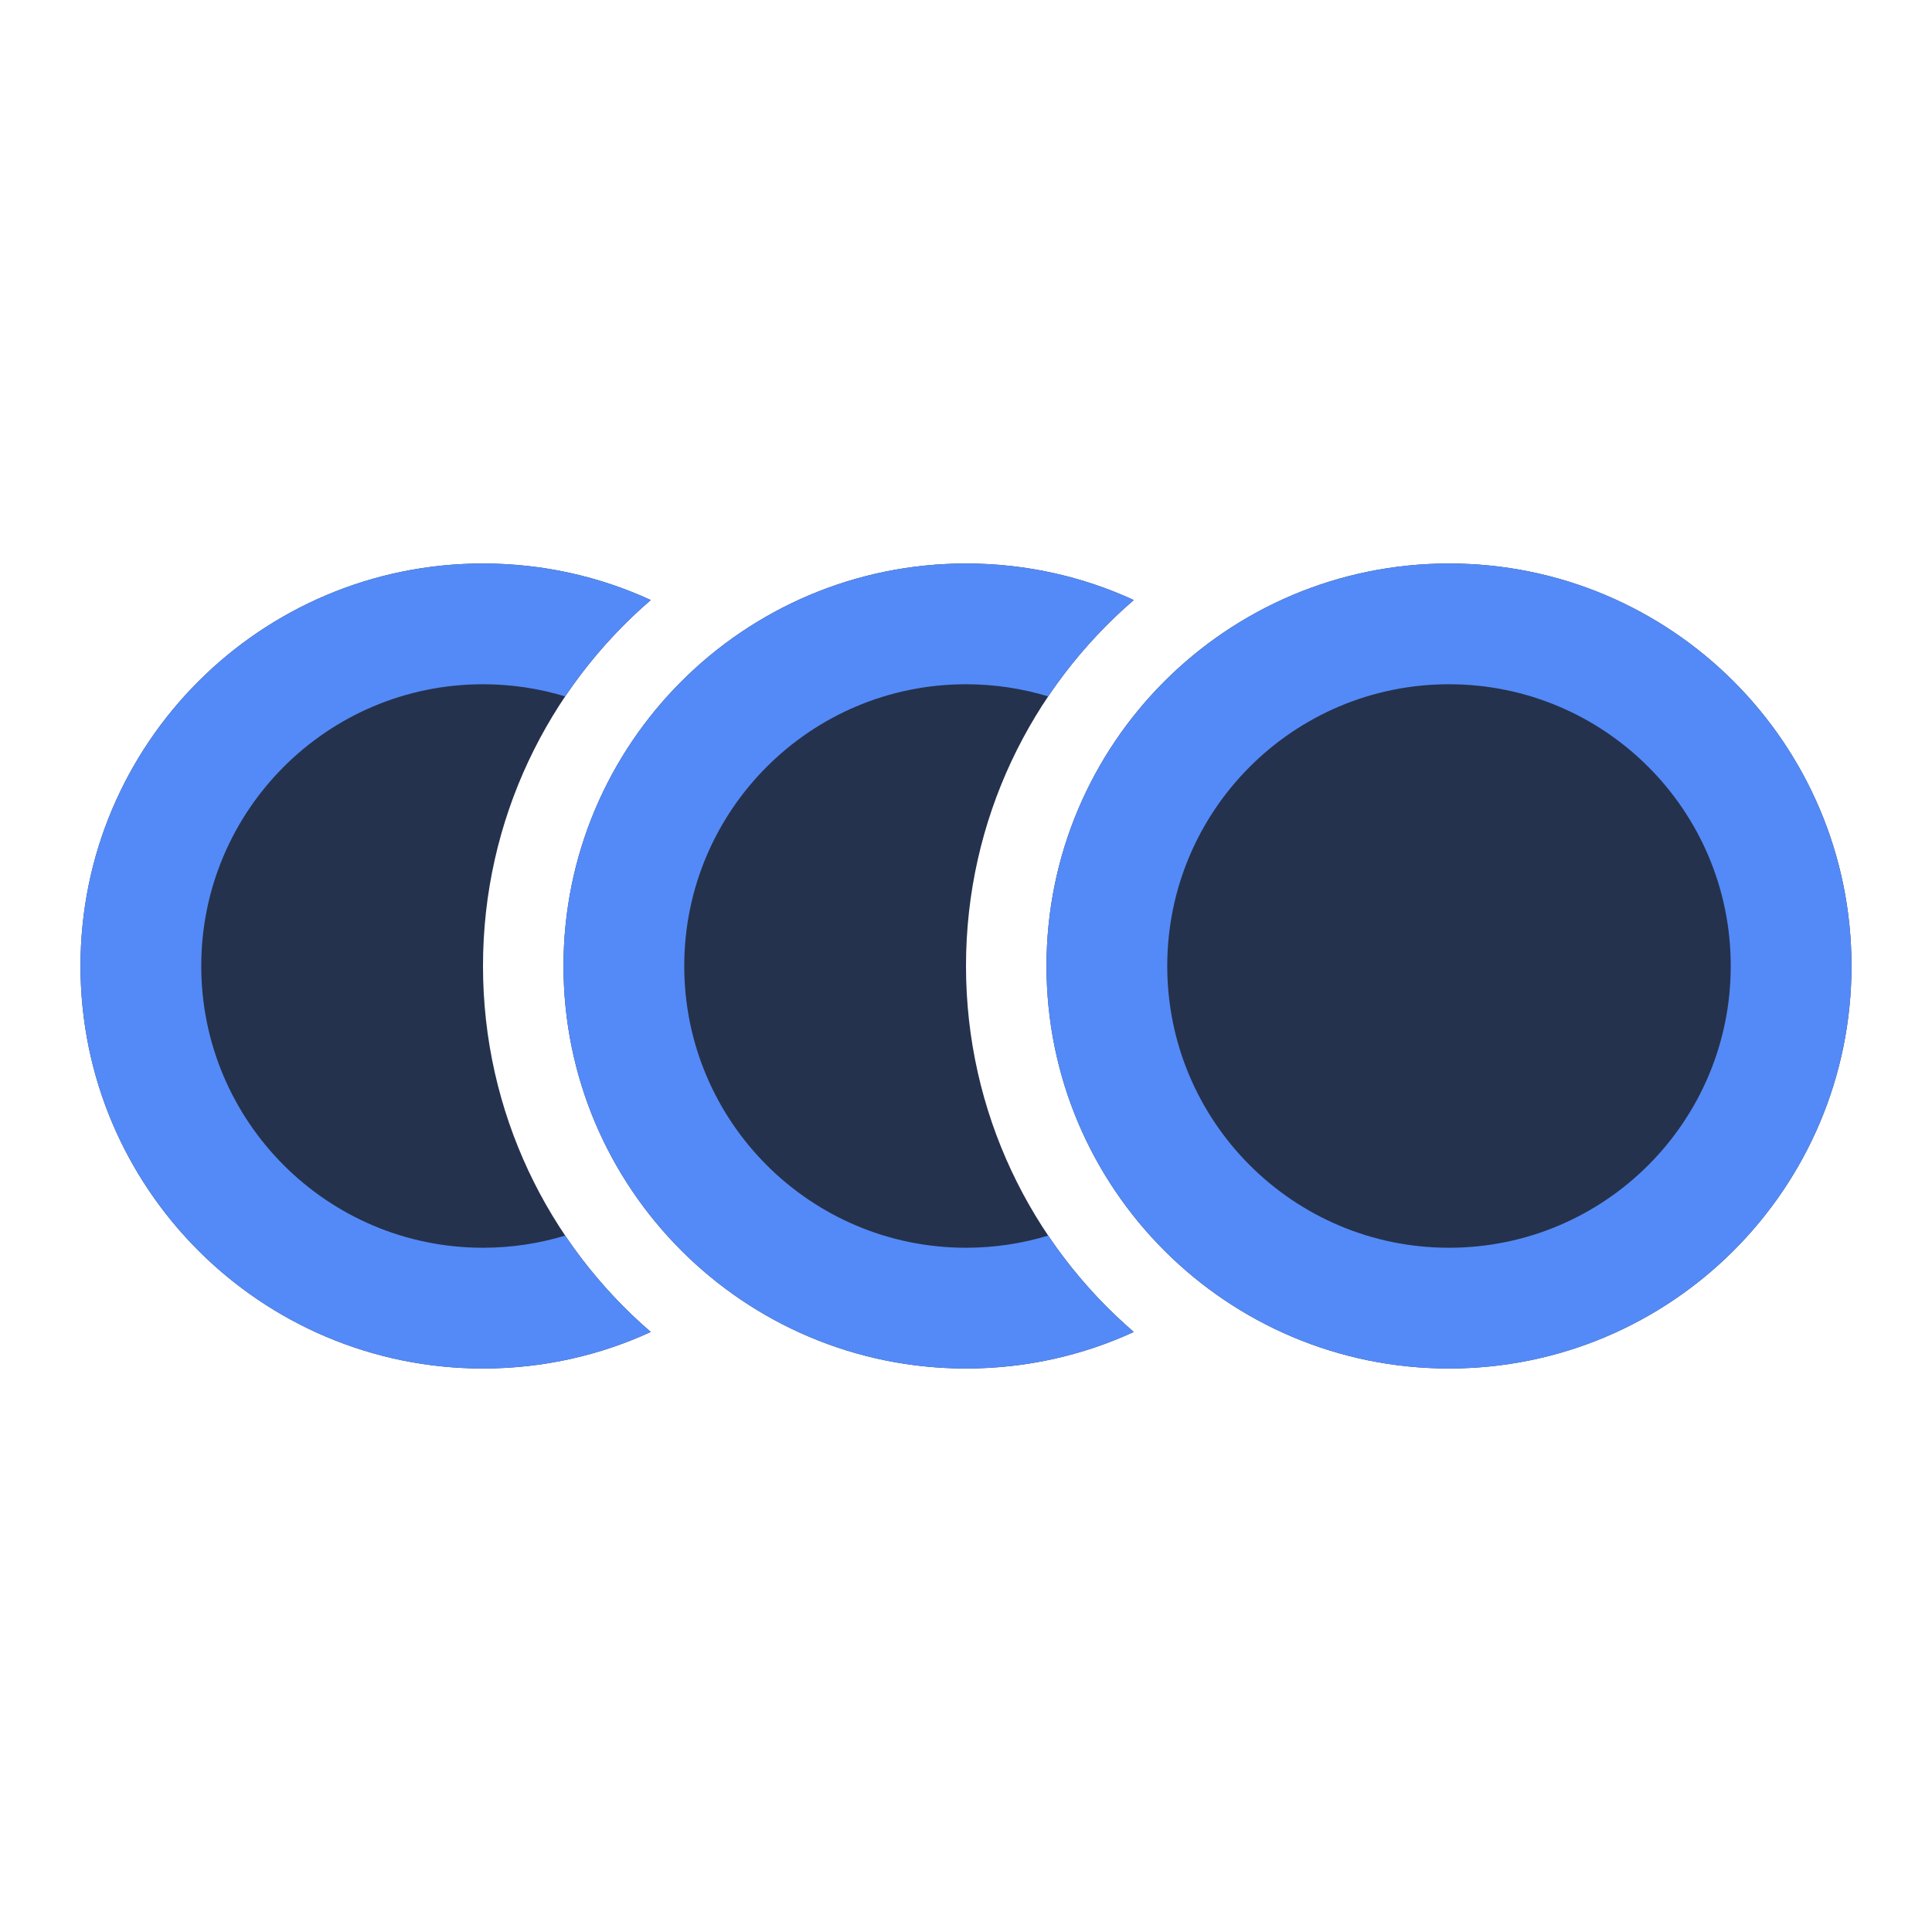
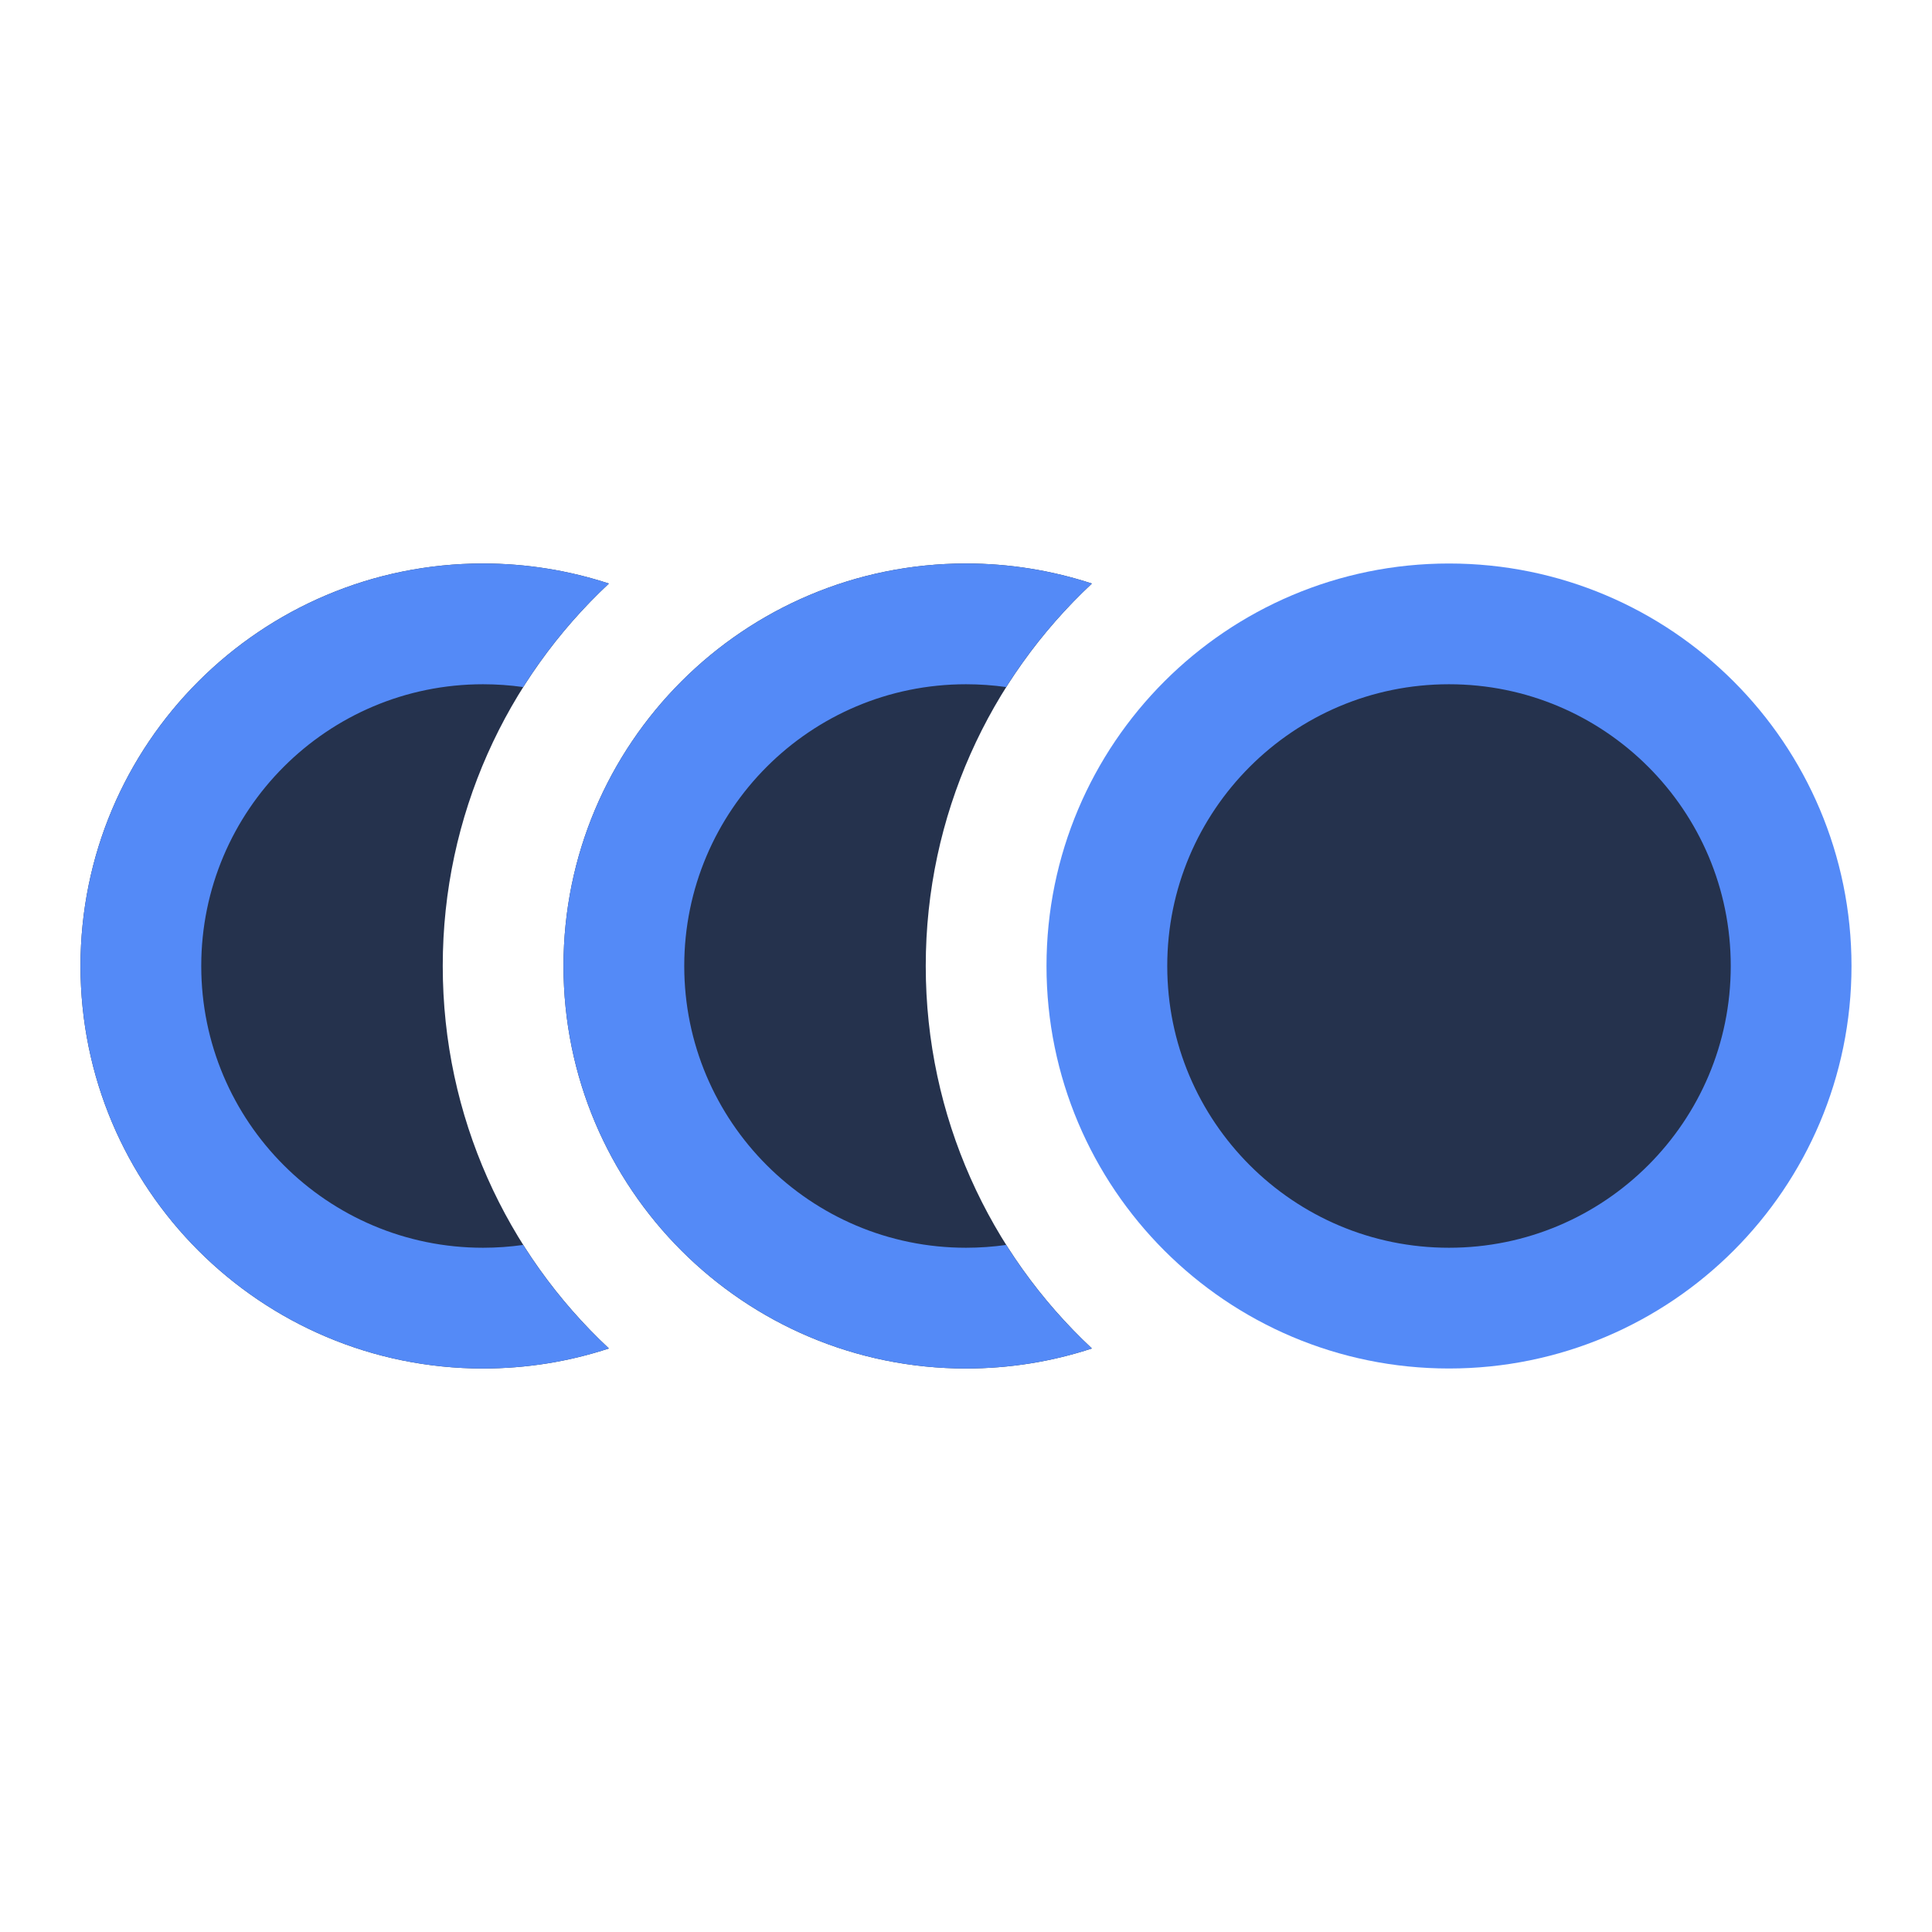
<svg xmlns="http://www.w3.org/2000/svg" width="24" height="24" viewBox="0 0 24 24" fill="none">
-   <circle cx="18" cy="12" r="5" fill="#25324D" />
-   <path fill-rule="evenodd" clip-rule="evenodd" d="M18 15.5C19.933 15.5 21.5 13.933 21.5 12C21.5 10.067 19.933 8.5 18 8.5C16.067 8.5 14.5 10.067 14.5 12C14.5 13.933 16.067 15.5 18 15.5ZM18 17C20.761 17 23 14.761 23 12C23 9.239 20.761 7 18 7C15.239 7 13 9.239 13 12C13 14.761 15.239 17 18 17Z" fill="#548AF7" />
-   <path fill-rule="evenodd" clip-rule="evenodd" d="M14.084 7.454C13.45 7.162 12.744 7 12 7C9.239 7 7 9.239 7 12C7 14.761 9.239 17 12 17C12.744 17 13.45 16.838 14.084 16.546C12.808 15.446 12 13.817 12 12C12 10.183 12.808 8.554 14.084 7.454Z" fill="#25324D" />
-   <path fill-rule="evenodd" clip-rule="evenodd" d="M14.084 7.454C13.45 7.162 12.744 7 12 7C9.239 7 7 9.239 7 12C7 14.761 9.239 17 12 17C12.744 17 13.45 16.838 14.084 16.546C13.679 16.197 13.321 15.794 13.021 15.349C12.698 15.447 12.355 15.5 12 15.5C10.067 15.5 8.5 13.933 8.5 12C8.5 10.067 10.067 8.5 12 8.5C12.355 8.5 12.698 8.553 13.021 8.651C13.321 8.206 13.679 7.803 14.084 7.454Z" fill="#548AF7" />
-   <path fill-rule="evenodd" clip-rule="evenodd" d="M8.084 7.454C7.45 7.162 6.744 7 6 7C3.239 7 1 9.239 1 12C1 14.761 3.239 17 6 17C6.744 17 7.45 16.838 8.084 16.546C6.808 15.446 6 13.817 6 12C6 10.183 6.808 8.554 8.084 7.454Z" fill="#25324D" />
-   <path fill-rule="evenodd" clip-rule="evenodd" d="M8.084 7.454C7.45 7.162 6.744 7 6 7C3.239 7 1 9.239 1 12C1 14.761 3.239 17 6 17C6.744 17 7.45 16.838 8.084 16.546C7.679 16.197 7.321 15.794 7.021 15.349C6.698 15.447 6.355 15.5 6 15.5C4.067 15.5 2.5 13.933 2.5 12C2.5 10.067 4.067 8.5 6 8.5C6.355 8.5 6.698 8.553 7.021 8.651C7.321 8.206 7.679 7.803 8.084 7.454Z" fill="#548AF7" />
+   <circle cx="18" cy="12" r="4.25" fill="#25324D" stroke="#548AF7" stroke-width="1.5" />
+   <path d="M13.564 7.249C12.294 8.436 11.5 10.125 11.5 12C11.5 13.875 12.294 15.564 13.564 16.751C13.072 16.913 12.546 17 12 17C9.239 17 7 14.761 7 12C7 9.239 9.239 7 12 7C12.546 7 13.072 7.088 13.564 7.249Z" fill="#25324D" />
+   <path d="M13.564 7.249C13.072 7.088 12.546 7 12 7C9.239 7 7 9.239 7 12C7 14.761 9.239 17 12 17C12.546 17 13.072 16.913 13.564 16.751C13.156 16.37 12.798 15.938 12.499 15.465C12.336 15.488 12.169 15.5 12 15.5C10.067 15.5 8.5 13.933 8.5 12C8.5 10.067 10.067 8.5 12 8.5C12.169 8.5 12.336 8.512 12.499 8.535C12.798 8.062 13.156 7.63 13.564 7.249Z" fill="#548AF7" />
+   <path d="M7.564 7.249C6.294 8.436 5.5 10.125 5.5 12C5.5 13.875 6.294 15.564 7.564 16.751C7.072 16.913 6.546 17 6 17C3.239 17 1 14.761 1 12C1 9.239 3.239 7 6 7C6.546 7 7.072 7.088 7.564 7.249Z" fill="#25324D" />
+   <path d="M7.564 7.249C7.072 7.088 6.546 7 6 7C3.239 7 1 9.239 1 12C1 14.761 3.239 17 6 17C6.546 17 7.072 16.913 7.564 16.751C7.156 16.37 6.798 15.938 6.499 15.465C6.336 15.488 6.17 15.5 6 15.5C4.067 15.5 2.5 13.933 2.5 12C2.5 10.067 4.067 8.5 6 8.5C6.17 8.5 6.336 8.512 6.499 8.535C6.798 8.062 7.156 7.63 7.564 7.249Z" fill="#548AF7" />
</svg>
